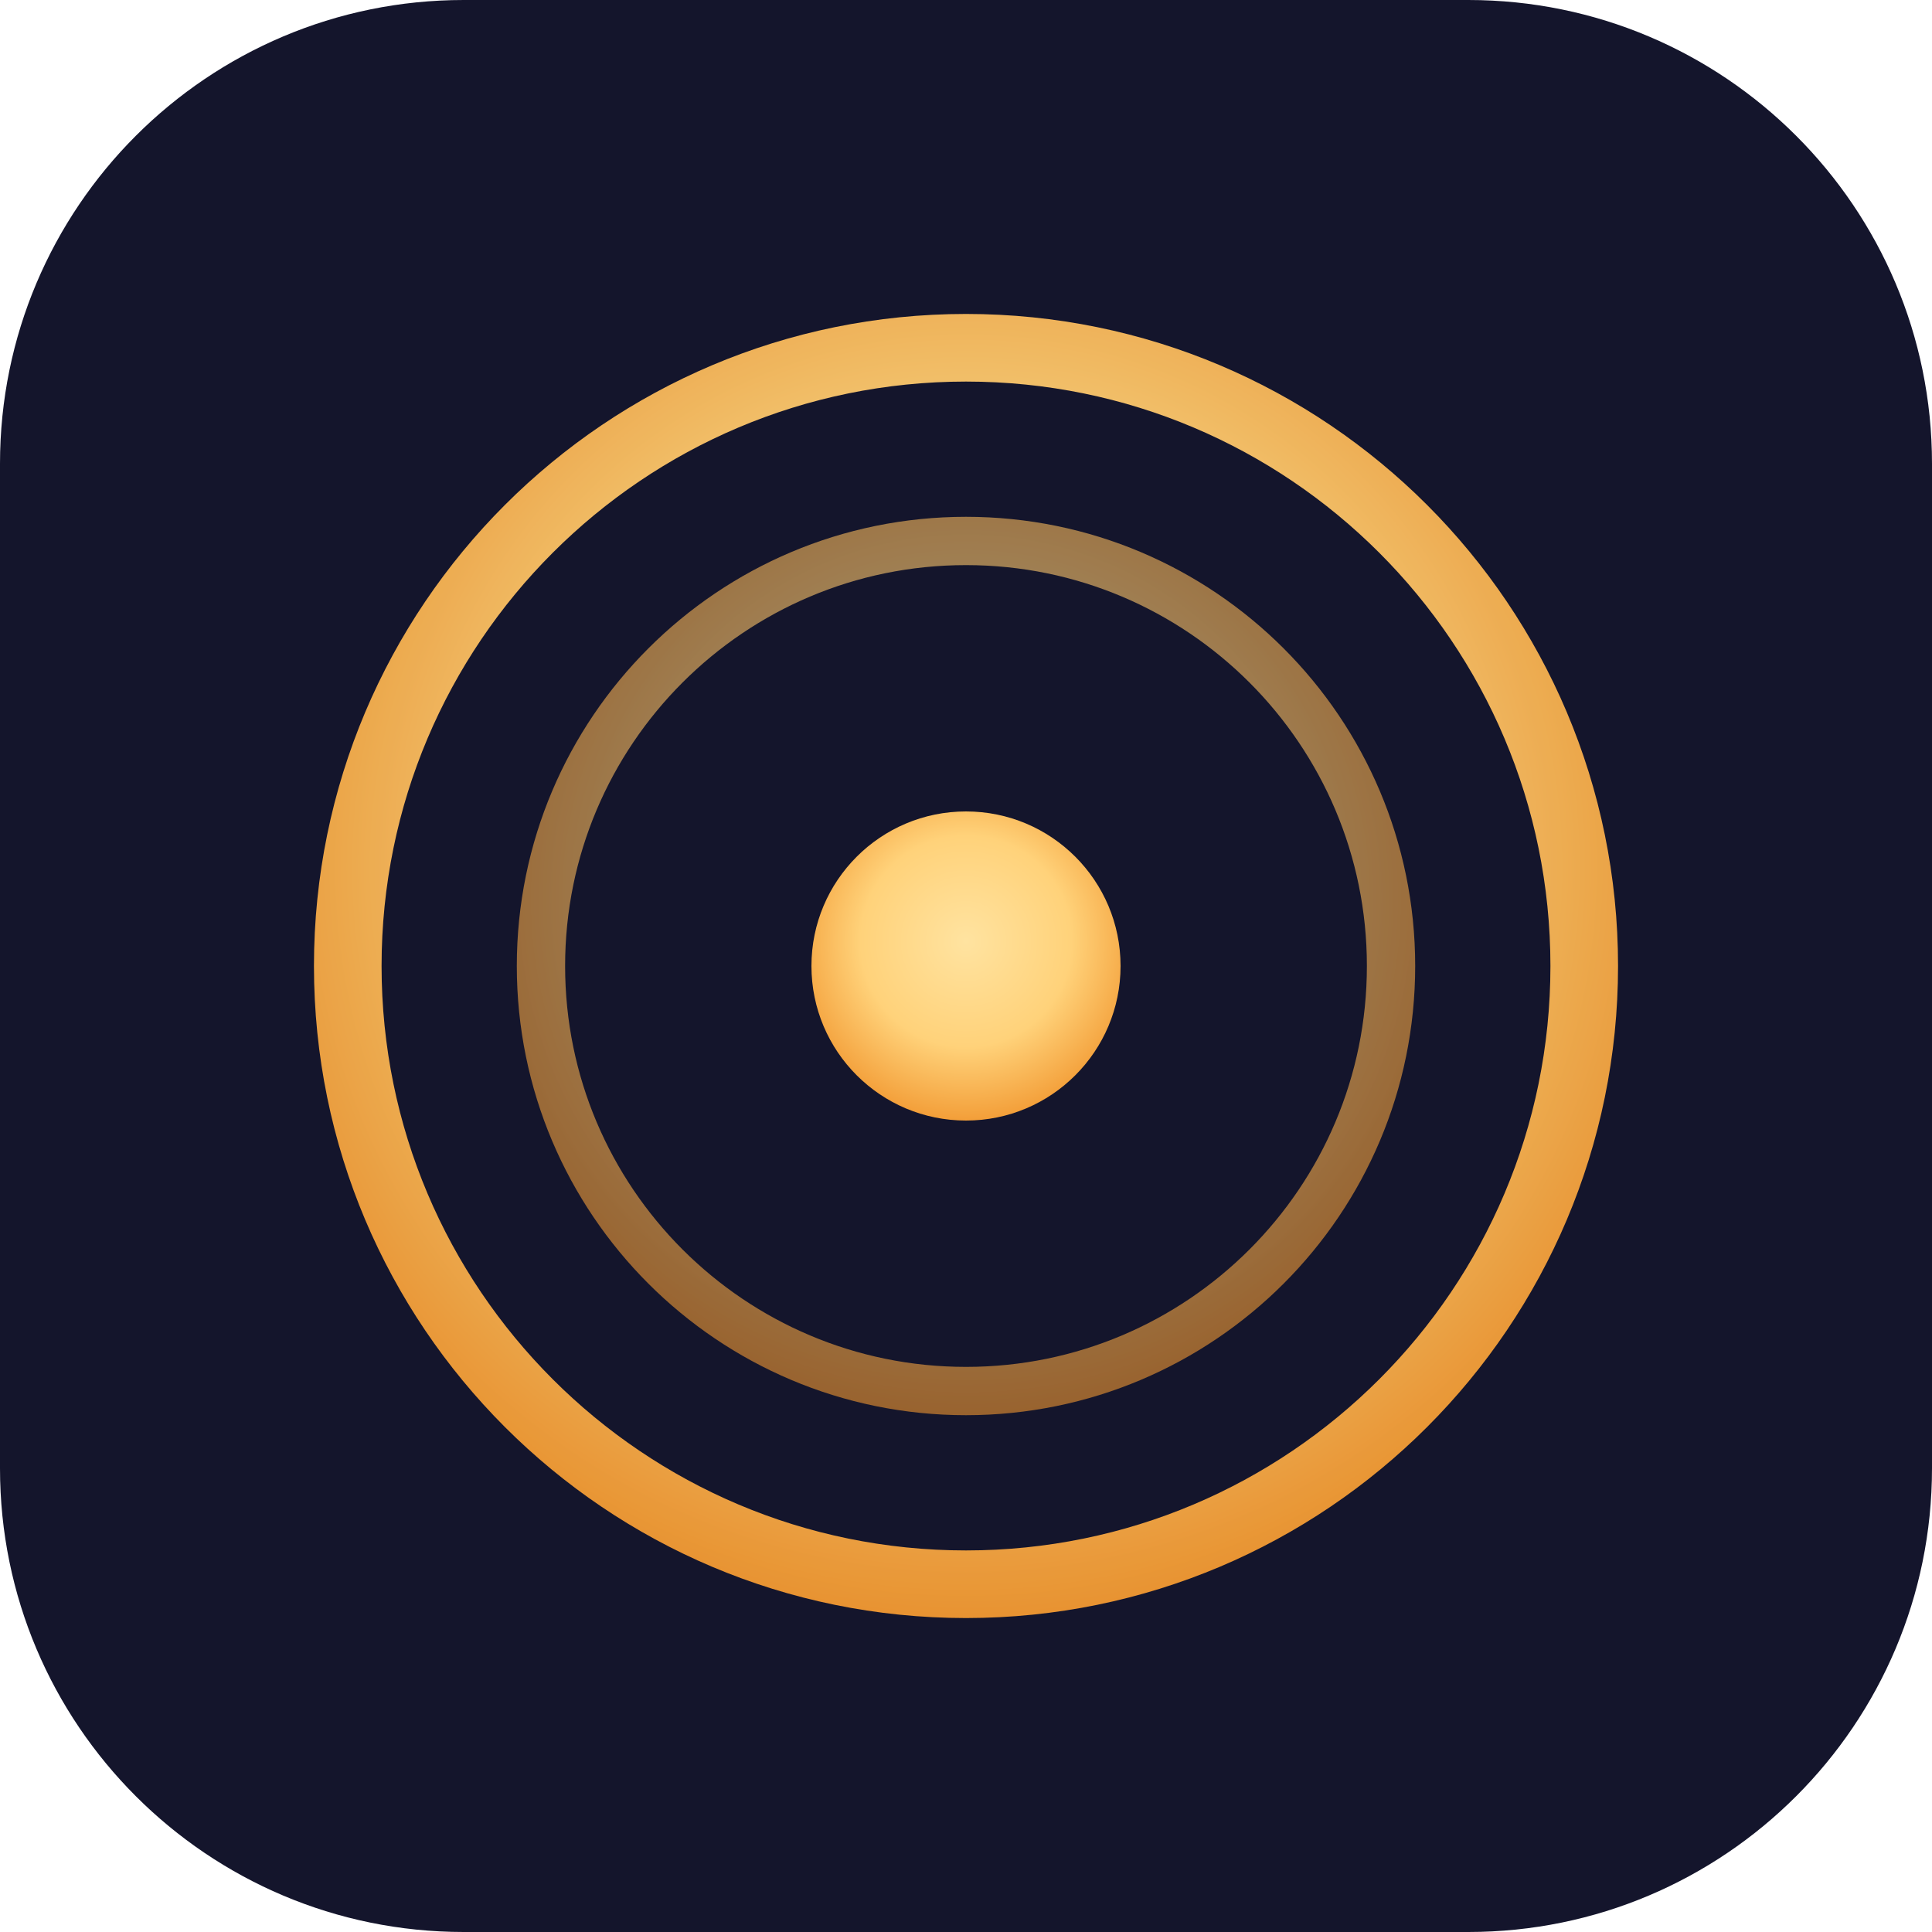
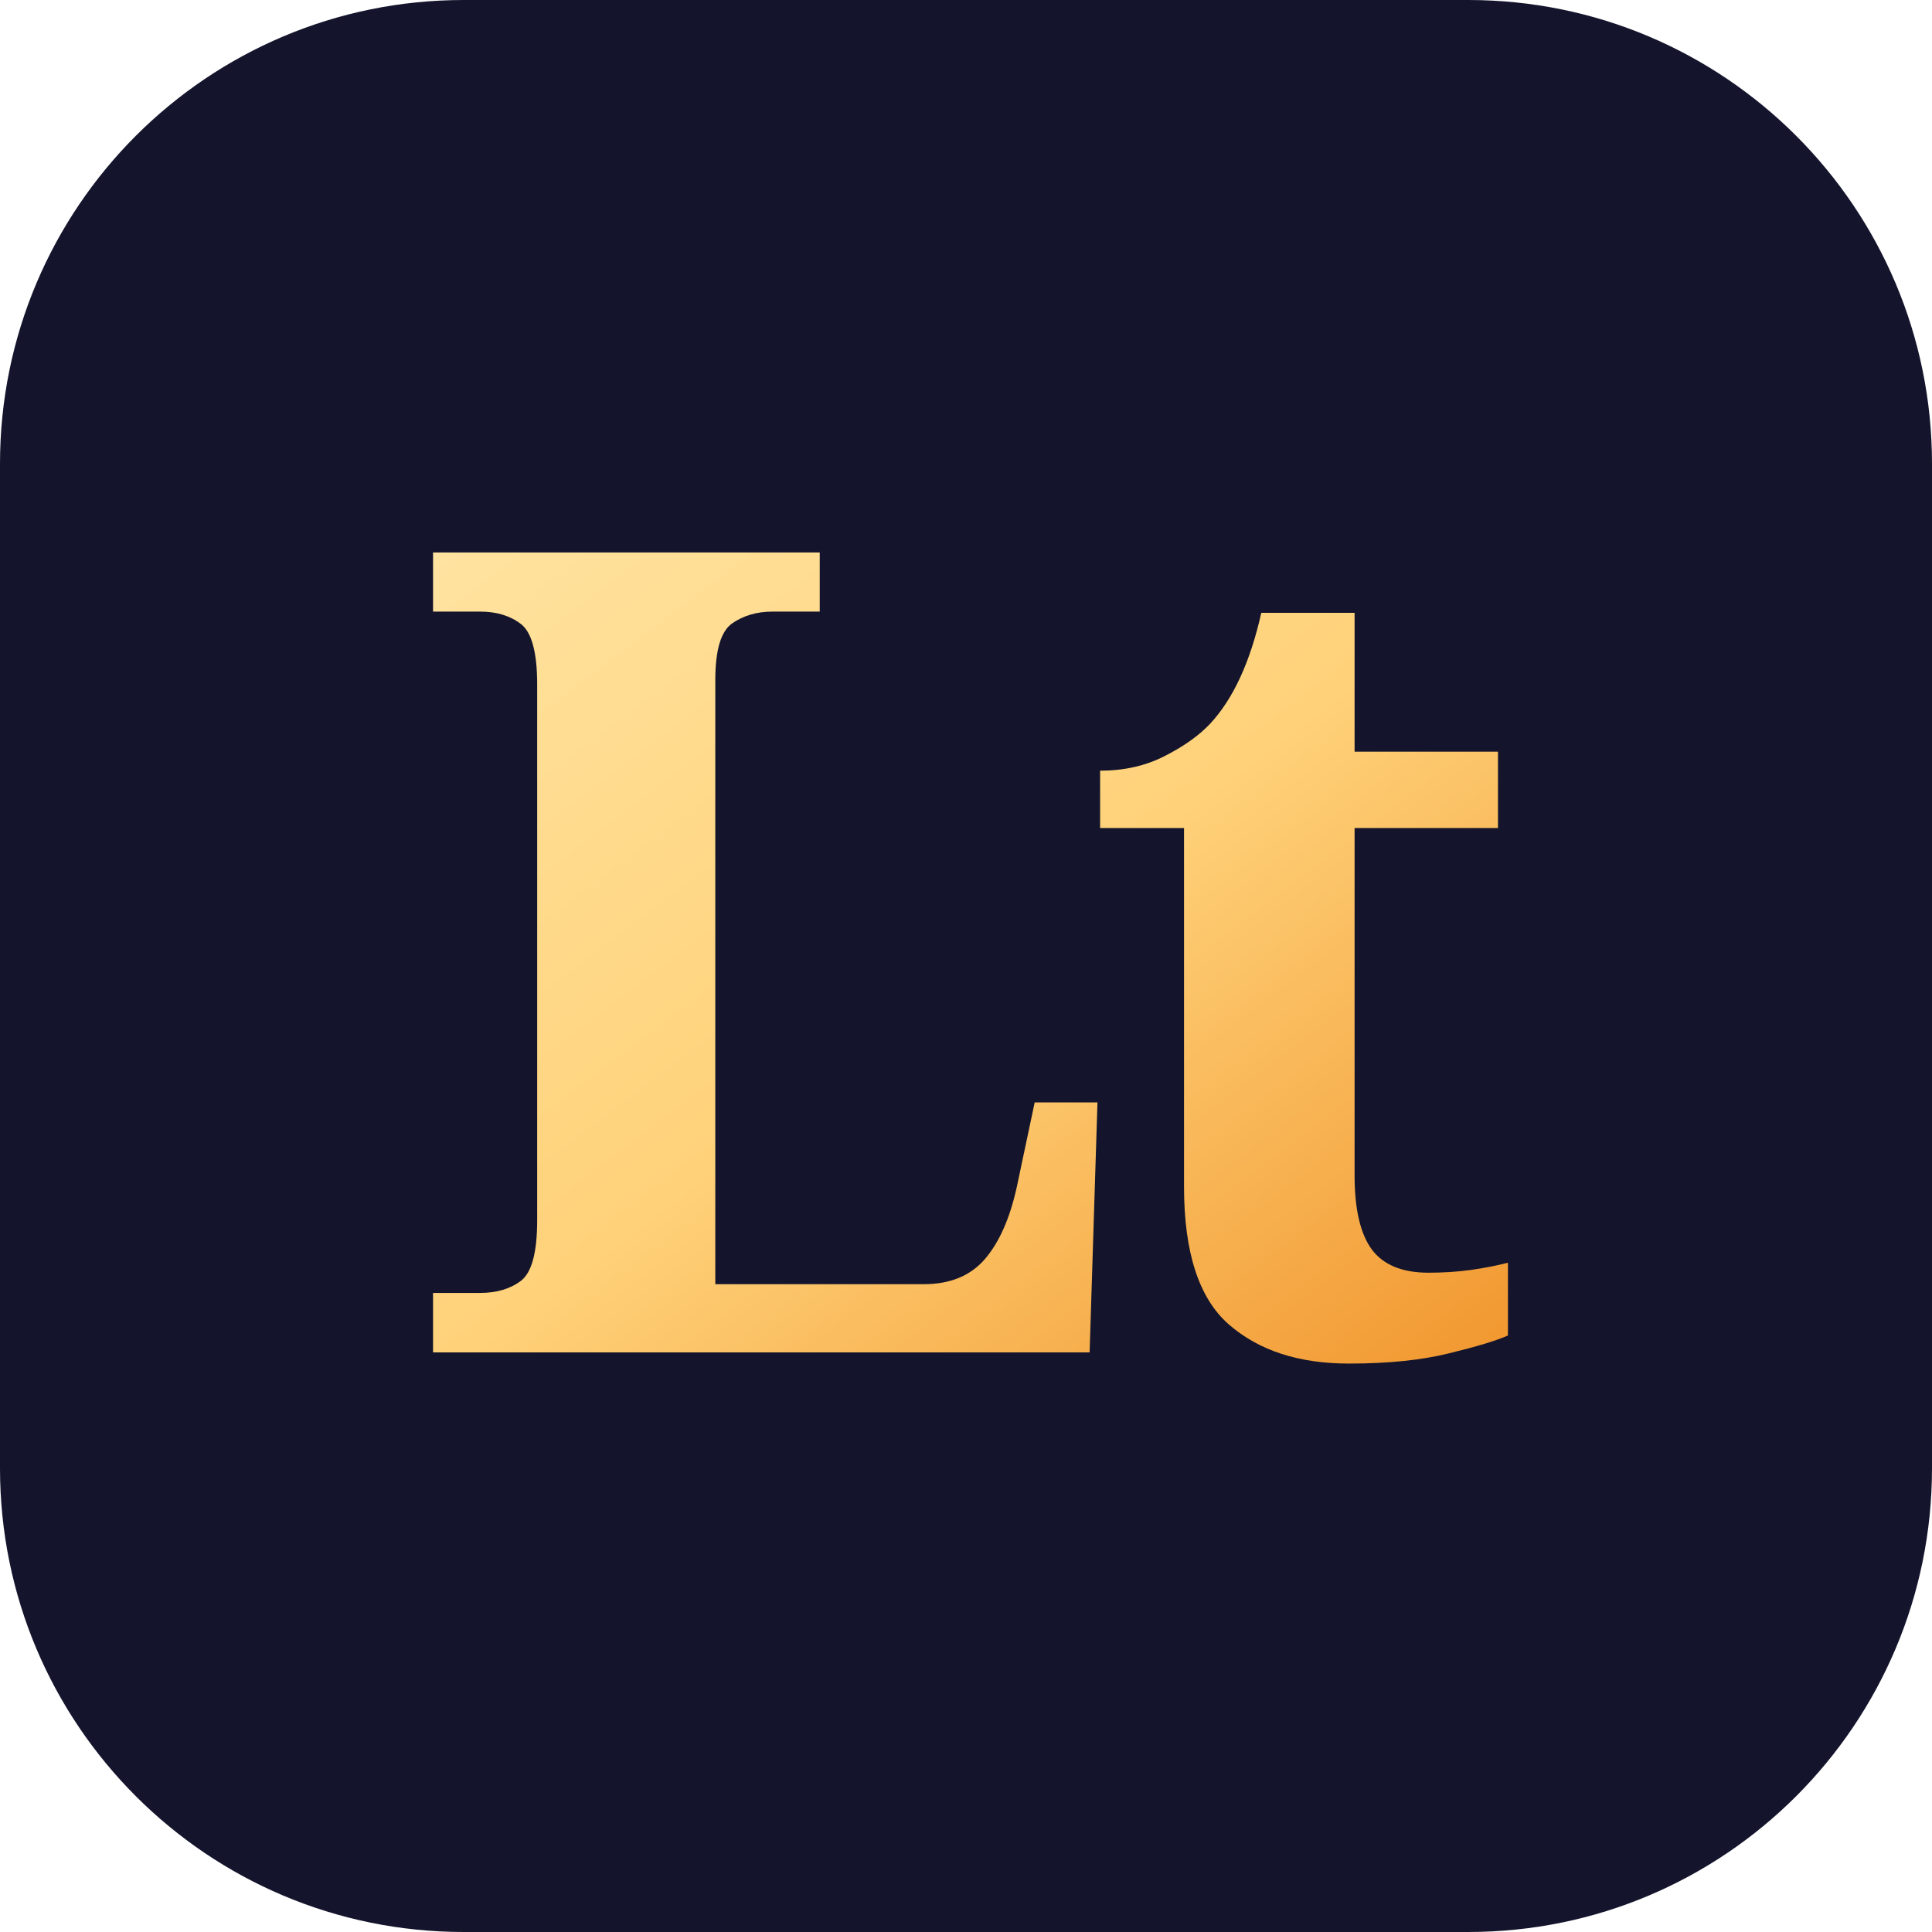
<svg xmlns="http://www.w3.org/2000/svg" width="100" height="100" viewBox="0 0 100 100">
  <defs>
-     <radialGradient id="lg" cx="50%" cy="42%" r="62%">
+     <linearGradient id="li" x1="0" y1="0" x2="1" y2="1">
      <stop offset="0%" stop-color="#ffe3a0" />
-       <stop offset="55%" stop-color="#ffd27a" />
+       <stop offset="50%" stop-color="#ffd27a" />
      <stop offset="100%" stop-color="#f1962e" />
-     </radialGradient>
+     </linearGradient>
  </defs>
  <rect x="0" y="0" width="100" height="100" rx="24" fill="#14152c" />
-   <circle cx="50" cy="50" r="32" fill="none" stroke="url(#lg)" stroke-width="3.5" opacity="0.95" />
-   <circle cx="50" cy="50" r="22" fill="none" stroke="url(#lg)" stroke-width="2.5" opacity="0.6" />
-   <circle cx="50" cy="50" r="8" fill="url(#lg)" />
-   <g stroke="url(#lg)" stroke-width="3.5" stroke-linecap="round" opacity="0.9">
-     <line x1="50" y1="8" x2="50" y2="16" />
-     <line x1="50" y1="84" x2="50" y2="92" />
-     <line x1="8" y1="50" x2="16" y2="50" />
-     <line x1="84" y1="50" x2="92" y2="50" />
-   </g>
+   <text x="50" y="70" font-family="Georgia, serif" font-size="58" font-weight="700" fill="url(#li)" text-anchor="middle" letter-spacing="-3">Lt</text>
</svg>
